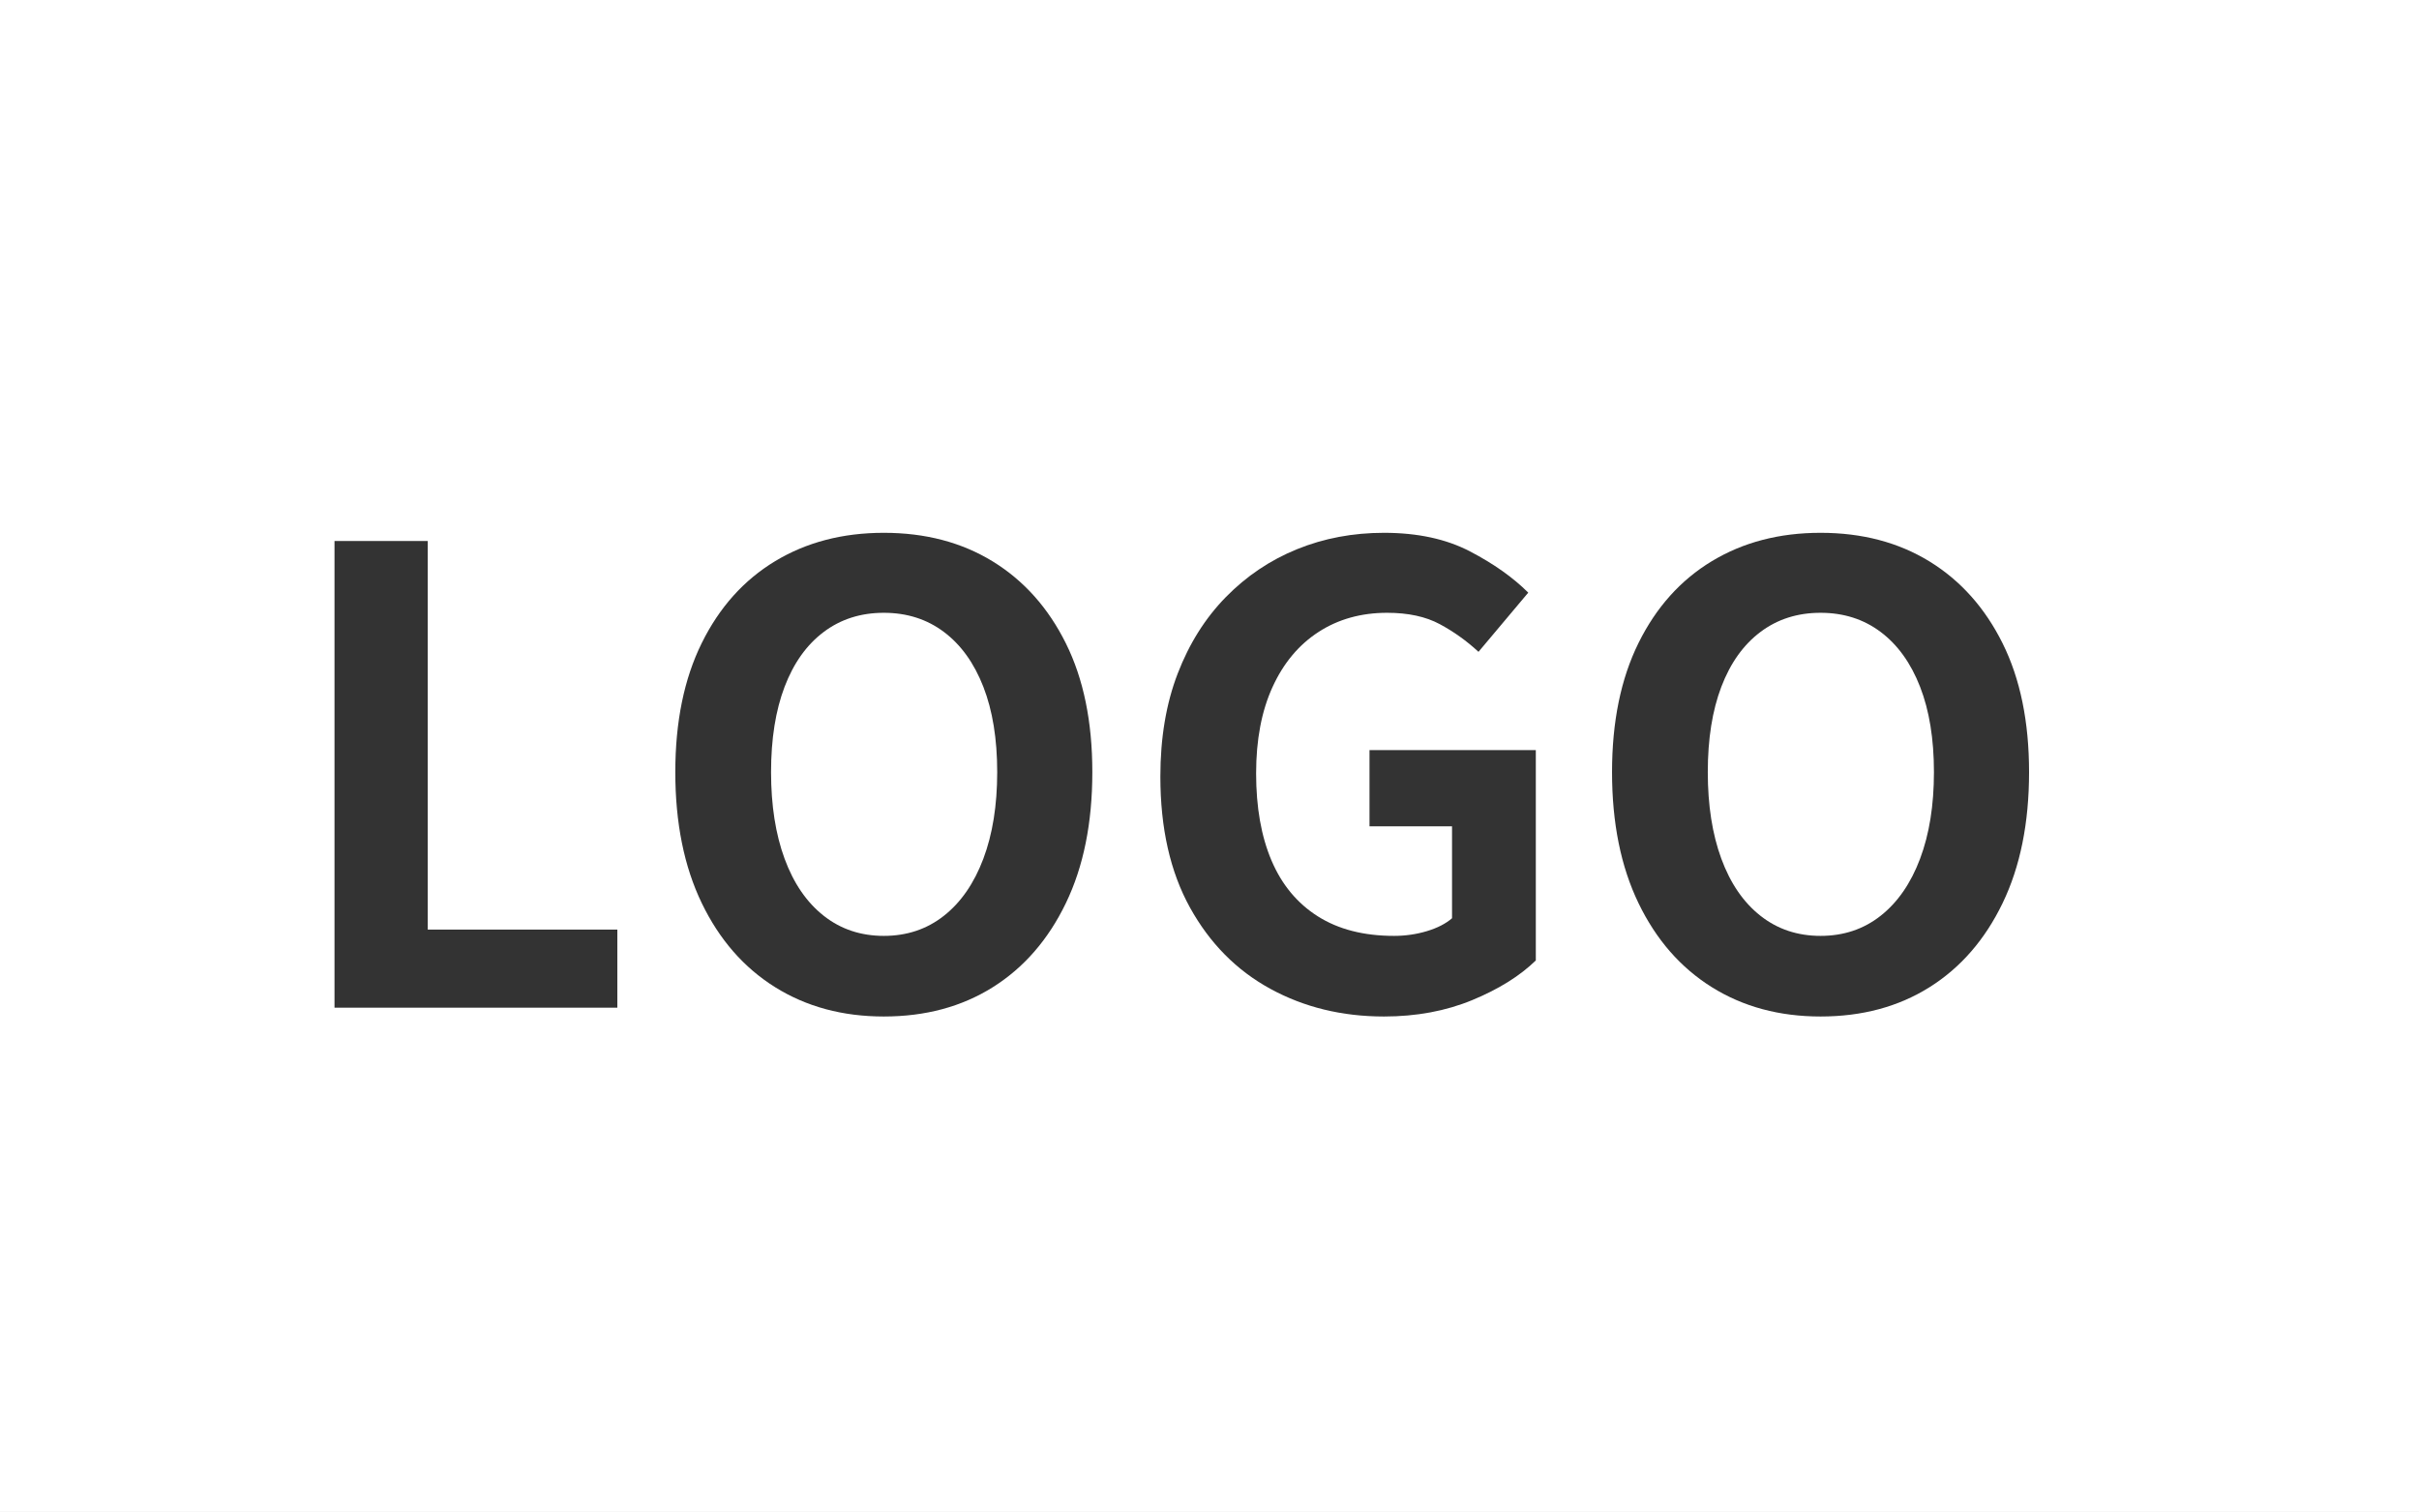
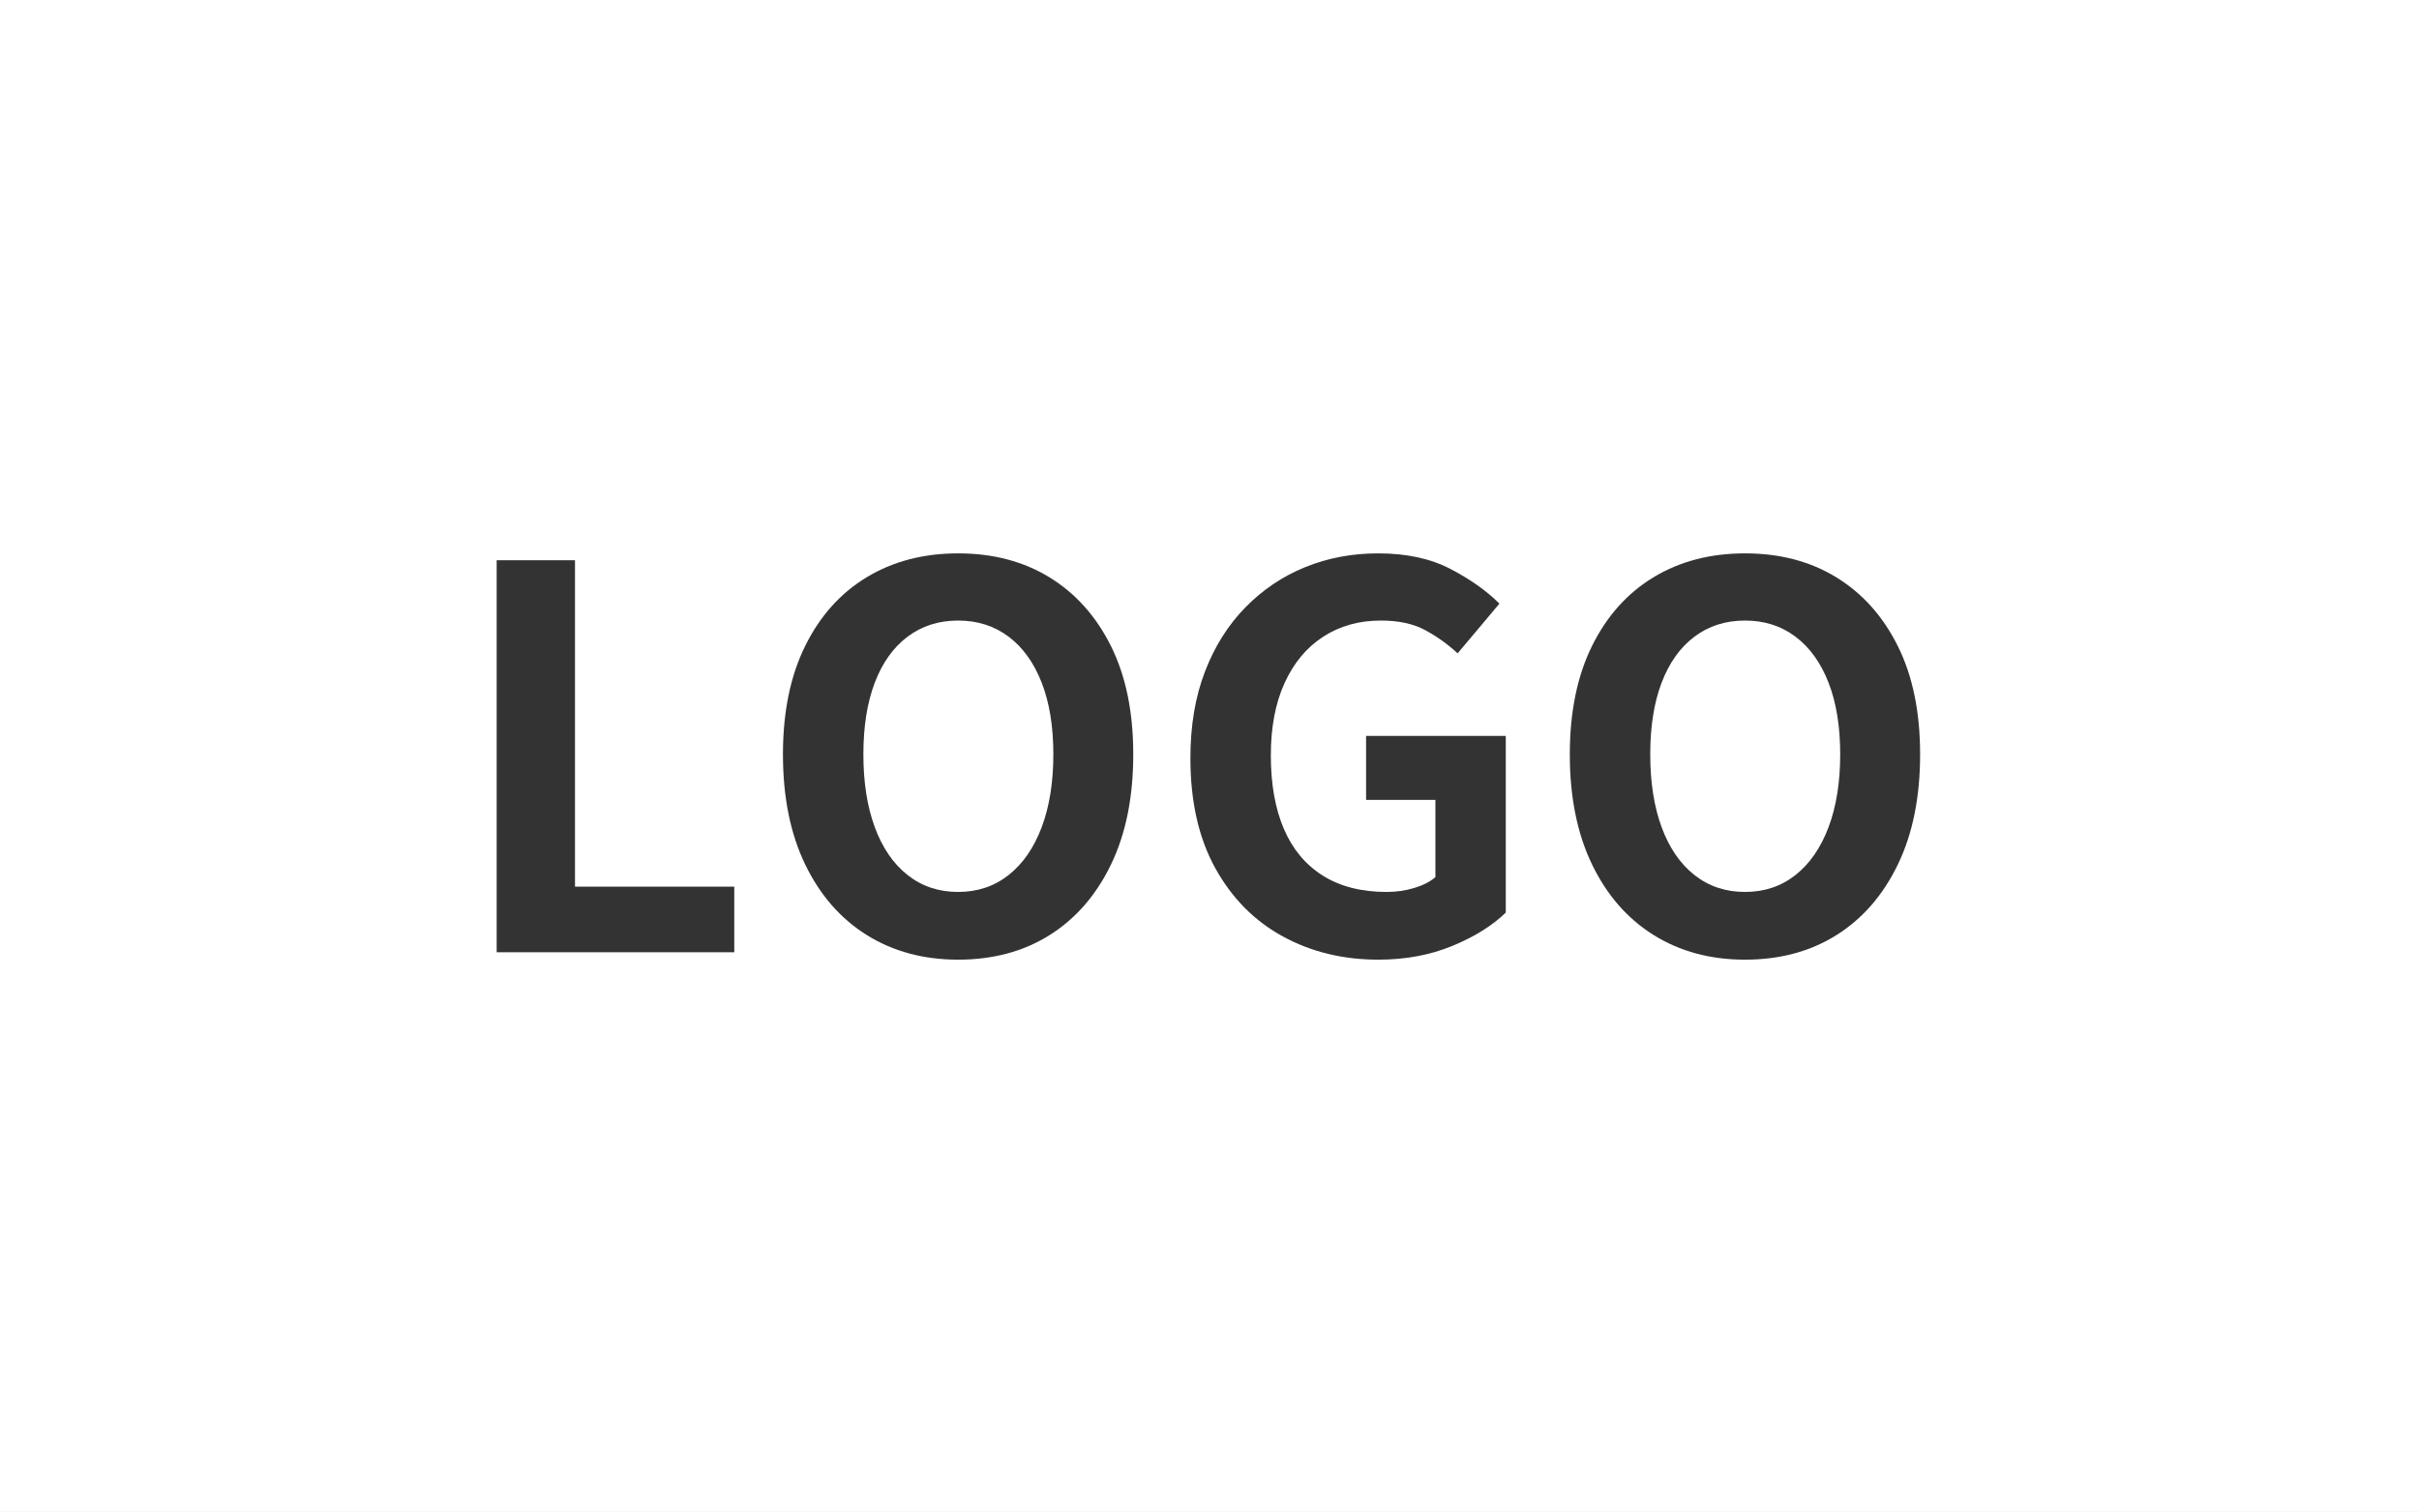
<svg xmlns="http://www.w3.org/2000/svg" width="480" height="300" viewBox="0 0 480 300">
  <rect width="480" height="300" fill="white" />
-   <g fill="#333333" transform="translate(55 200) scale(.125 -.125)">
+   <g fill="#333333" transform="translate(89 189) scale(.105 -.105)">
    <path transform="translate(0 0)" d="M91 0L91 741L239 741L239 124L540 124L540 0Z" />
    <path transform="translate(578 0)" d="M385 -14Q287 -14 212.5 32.5Q138 79 96 166Q54 253 54 374Q54 494 96 579Q138 664 212.5 709Q287 754 385 754Q484 754 558 708.5Q632 663 674 578.5Q716 494 716 374Q716 253 674 166Q632 79 558 32.5Q484 -14 385 -14ZM385 114Q440 114 480.5 146Q521 178 543 236.5Q565 295 565 374Q565 453 543 509.5Q521 566 480.5 596.5Q440 627 385 627Q330 627 289.5 596.5Q249 566 227.5 509.5Q206 453 206 374Q206 295 227.5 236.5Q249 178 289.5 146Q330 114 385 114Z" />
    <path transform="translate(1348 0)" d="M409 -14Q309 -14 228.5 30Q148 74 101 159Q54 244 54 367Q54 459 81.5 530.5Q109 602 158 652Q207 702 271 728Q335 754 409 754Q489 754 545.5 724.5Q602 695 638 659L559 565Q531 591 497.5 609Q464 627 414 627Q352 627 305 596.5Q258 566 232 509Q206 452 206 372Q206 291 230.5 233.5Q255 176 304 145Q353 114 425 114Q452 114 477 121.5Q502 129 517 142L517 288L386 288L386 409L650 409L650 75Q612 38 549 12Q486 -14 409 -14Z" />
    <path transform="translate(2065 0)" d="M385 -14Q287 -14 212.5 32.5Q138 79 96 166Q54 253 54 374Q54 494 96 579Q138 664 212.5 709Q287 754 385 754Q484 754 558 708.5Q632 663 674 578.5Q716 494 716 374Q716 253 674 166Q632 79 558 32.5Q484 -14 385 -14ZM385 114Q440 114 480.5 146Q521 178 543 236.5Q565 295 565 374Q565 453 543 509.5Q521 566 480.5 596.5Q440 627 385 627Q330 627 289.5 596.5Q249 566 227.5 509.5Q206 453 206 374Q206 295 227.5 236.5Q249 178 289.5 146Q330 114 385 114Z" />
  </g>
</svg>
